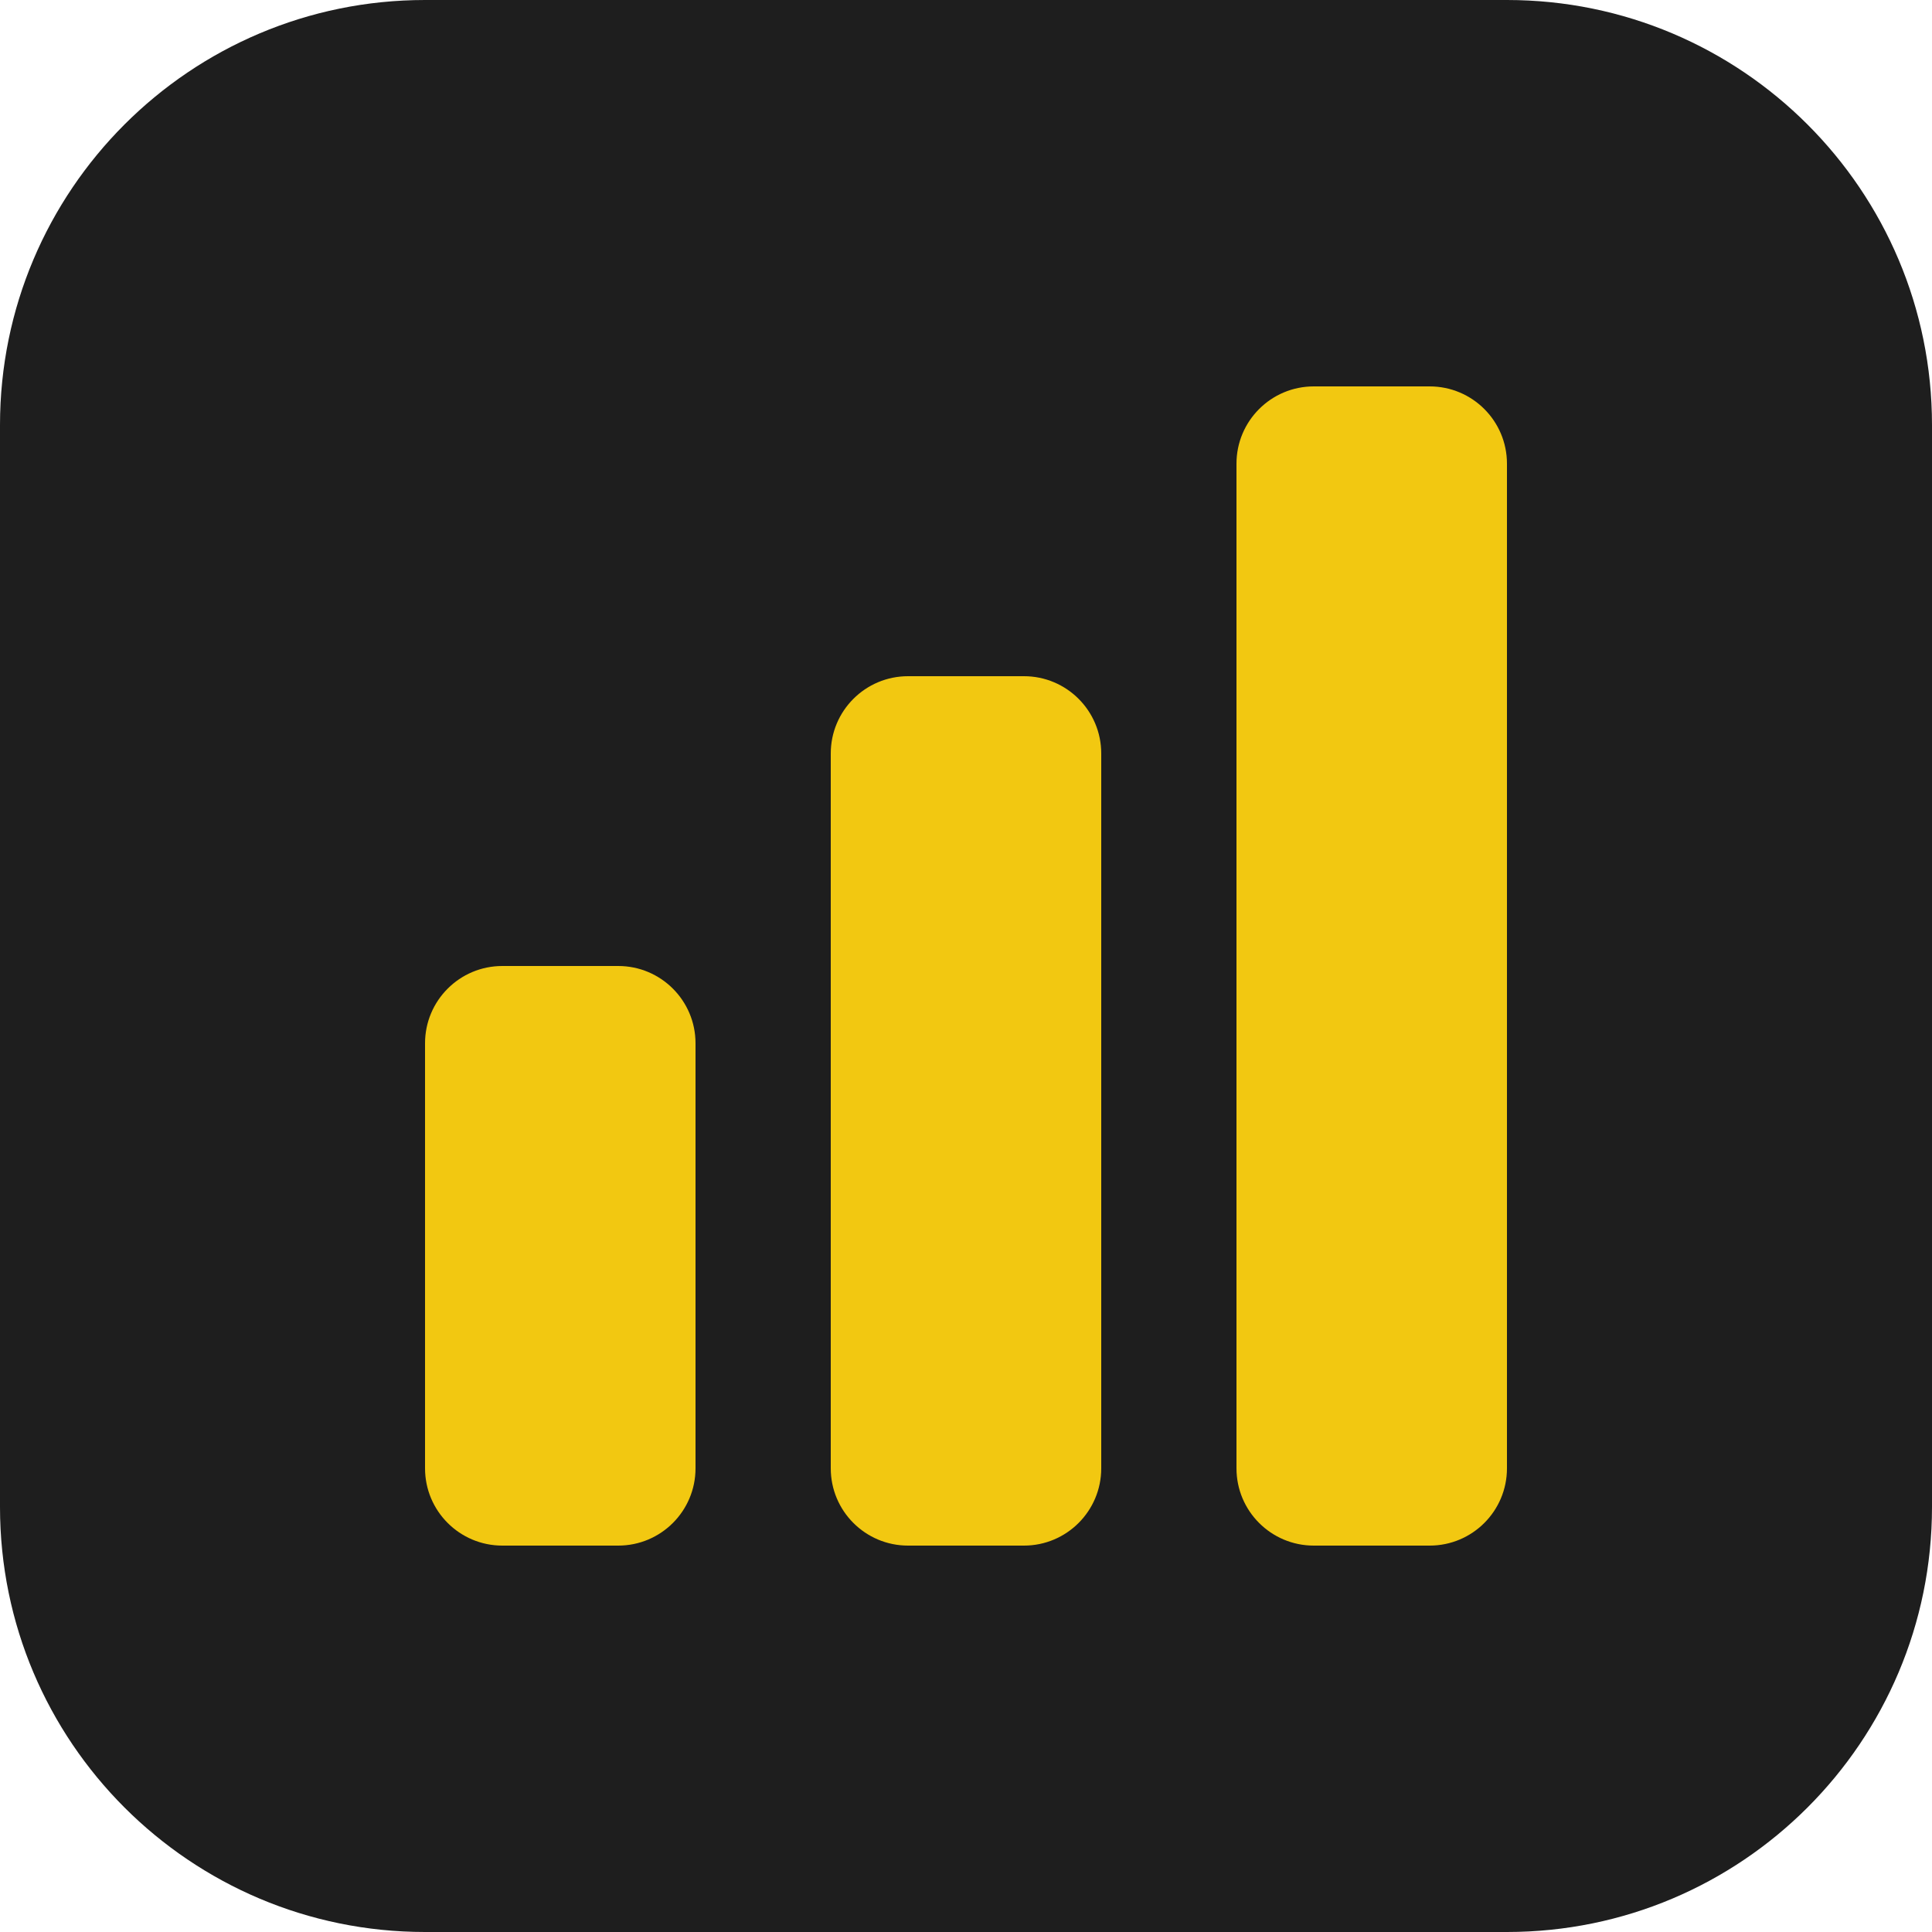
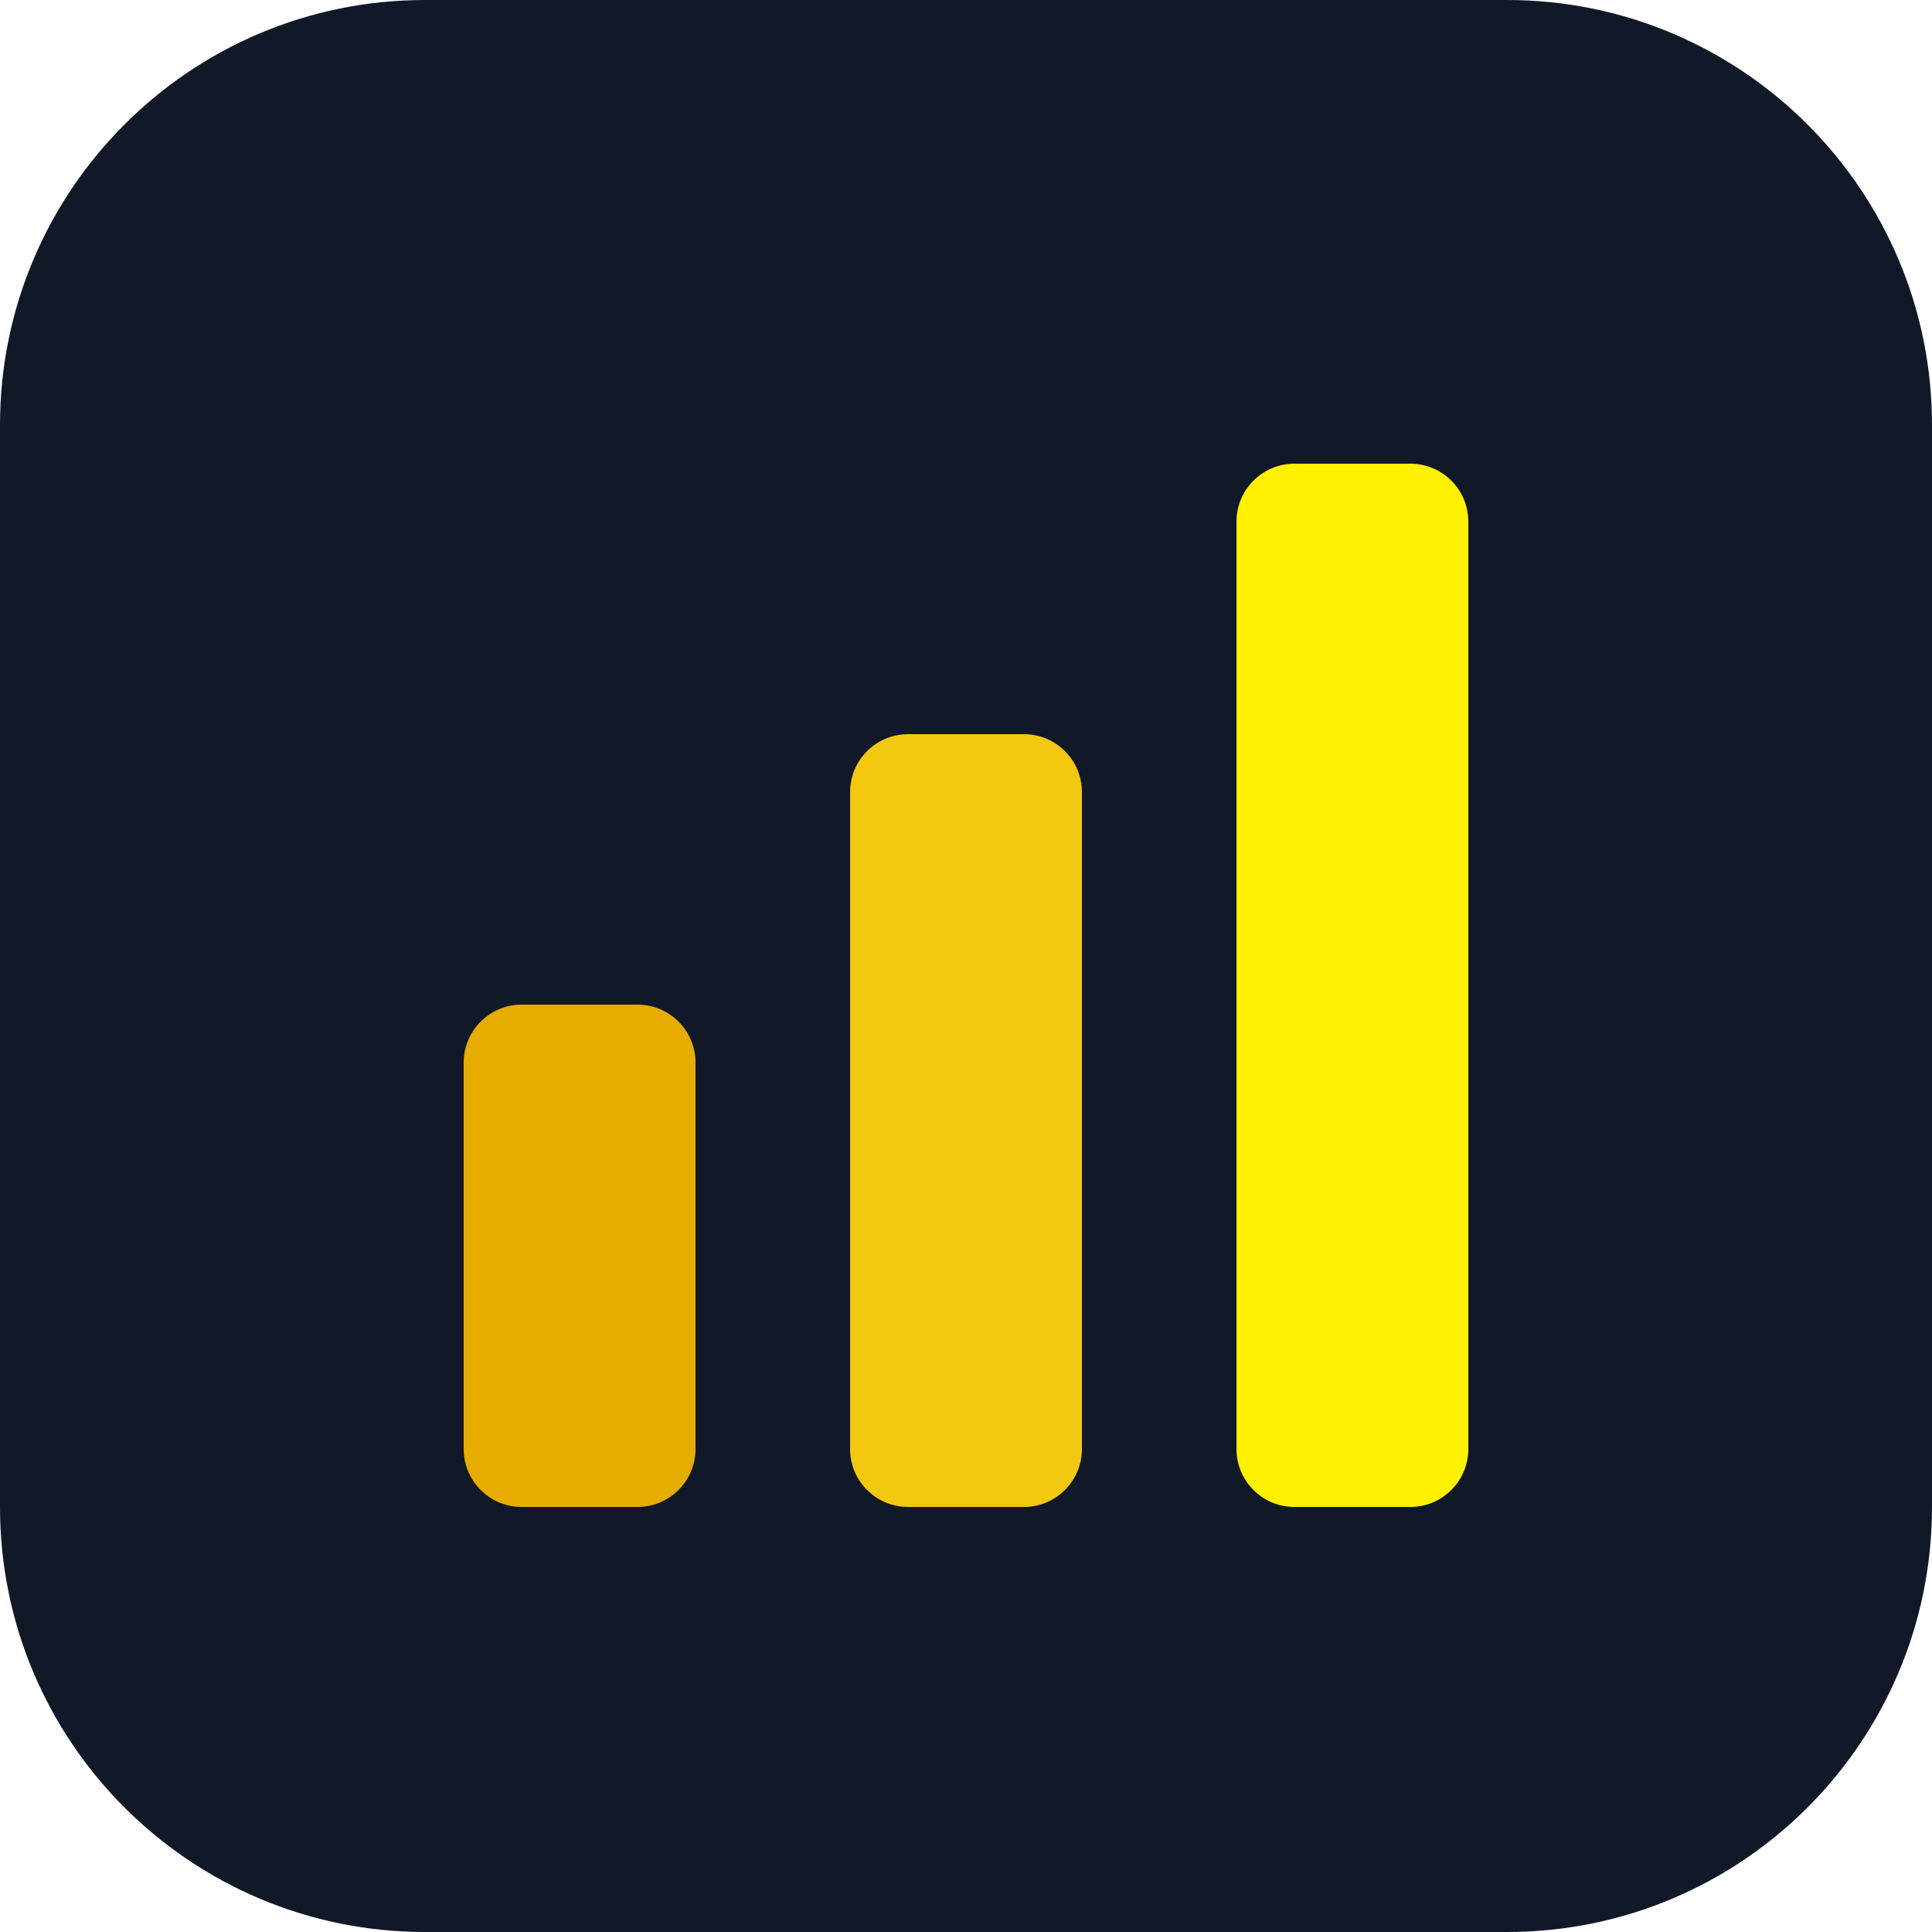
- <svg xmlns="http://www.w3.org/2000/svg" viewBox="0 0 100 100" width="40" height="40">
-   <rect width="100" height="100" rx="22" fill="#1E1E1E" />
-   <rect x="22" y="50" width="14" height="30" rx="4" fill="#F2C811" />
-   <rect x="43" y="35" width="14" height="45" rx="4" fill="#F2C811" />
-   <rect x="64" y="20" width="14" height="60" rx="4" fill="#F2C811" />
+ <svg xmlns="http://www.w3.org/2000/svg" viewBox="0 0 100 100" width="44" height="44">
+   <rect width="100" height="100" rx="22" fill="#111827" />
+   <rect x="24" y="52" width="12" height="26" rx="3" fill="#E6AD00" />
+   <rect x="44" y="38" width="12" height="40" rx="3" fill="#F2C811" />
+   <rect x="64" y="24" width="12" height="54" rx="3" fill="#FFF100" />
</svg>
